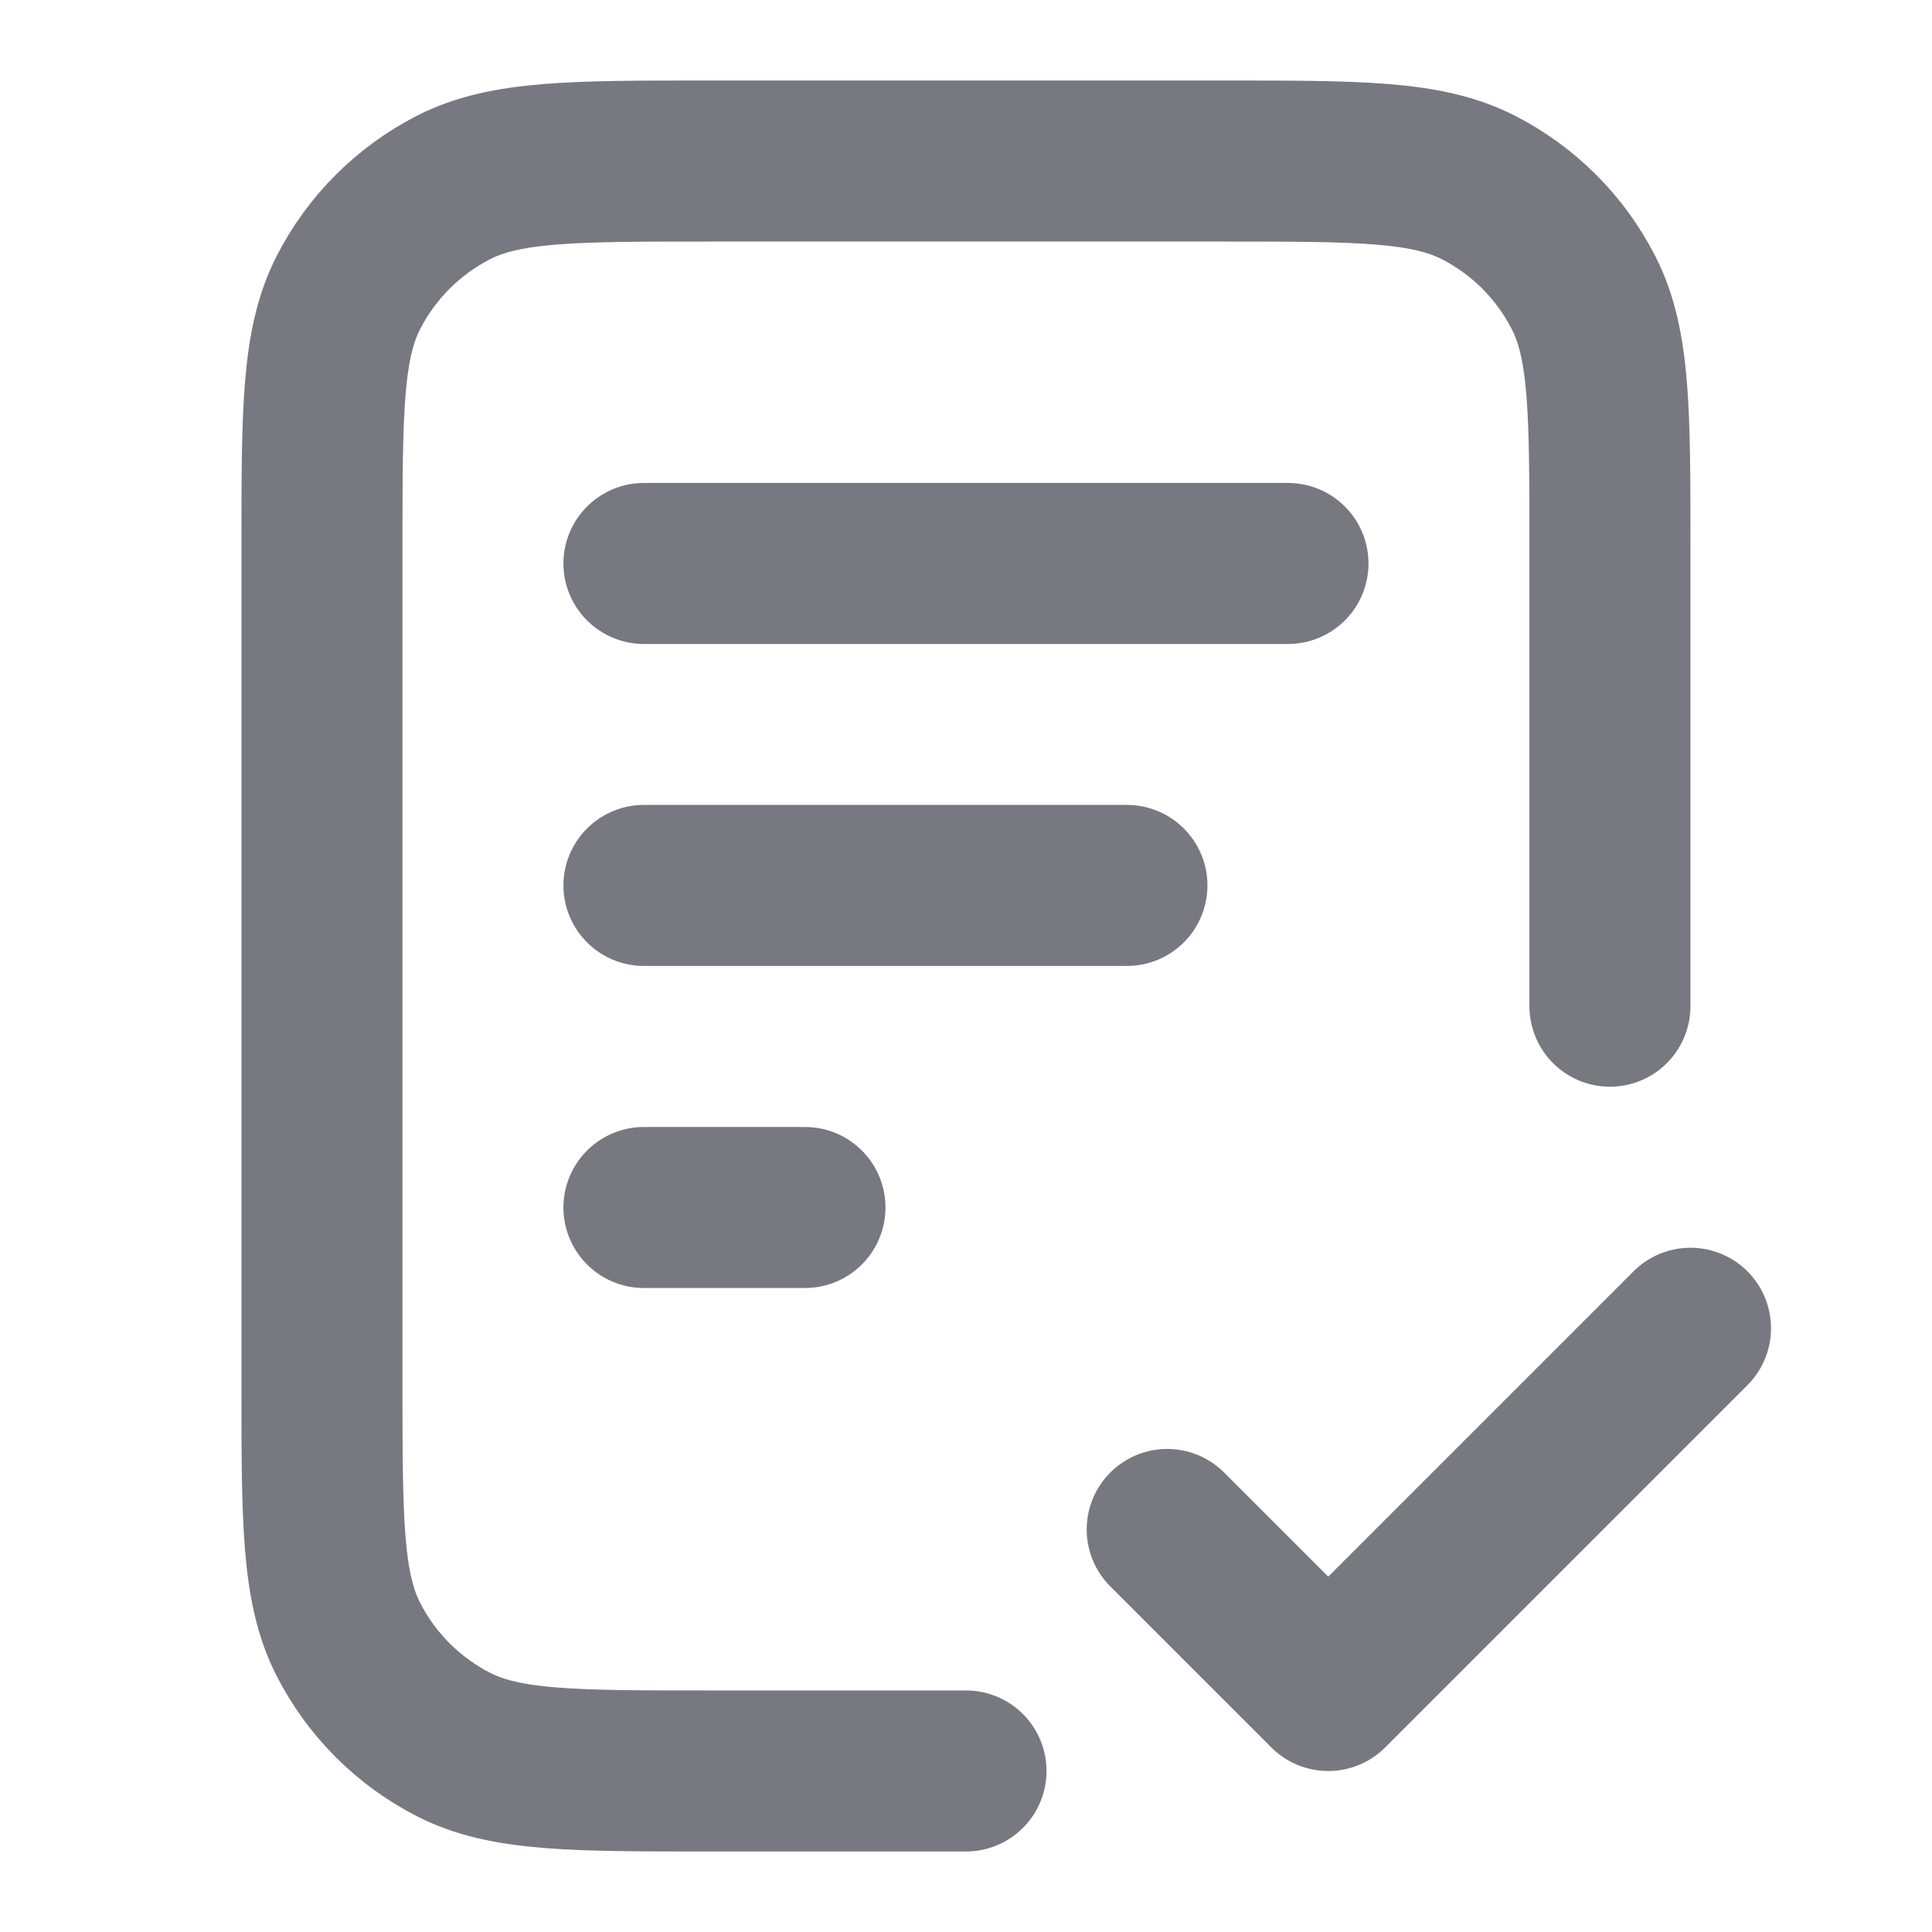
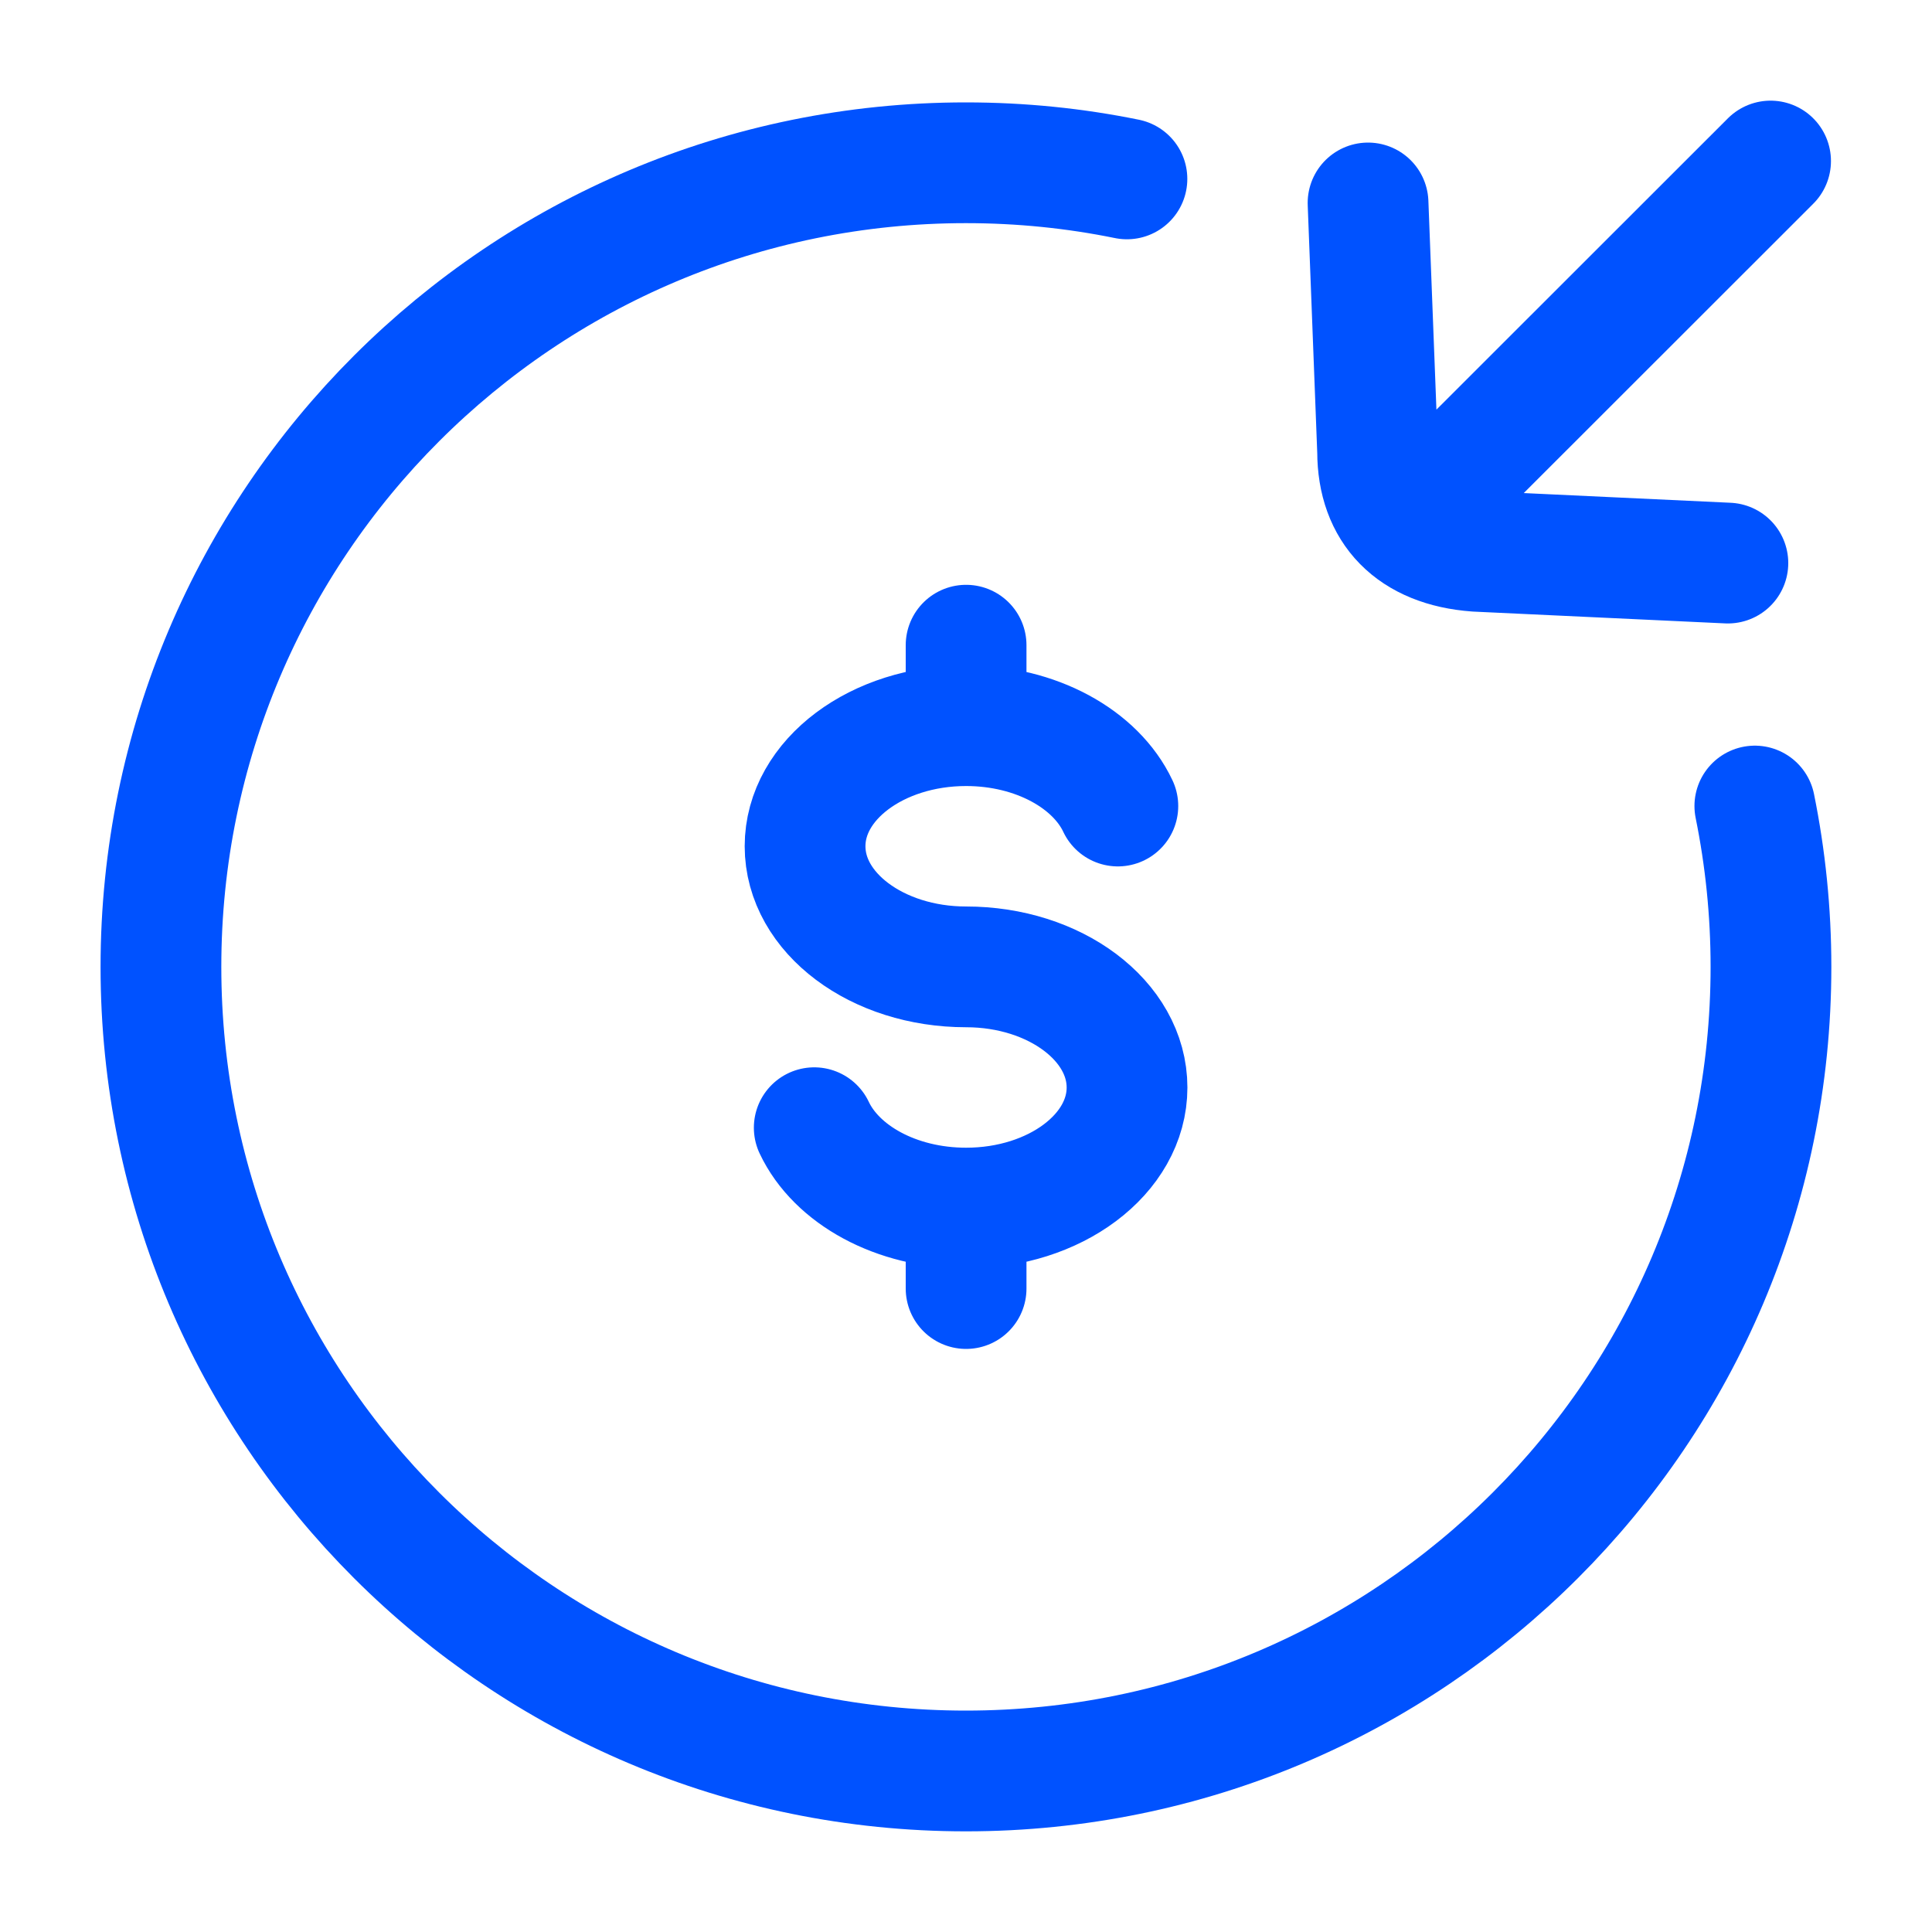
<svg xmlns="http://www.w3.org/2000/svg" width="20" height="20" viewBox="0 0 20 20" fill="none">
-   <path d="M16.666 10.416V5.667C16.666 4.266 16.666 3.566 16.394 3.032C16.154 2.561 15.772 2.179 15.301 1.939C14.767 1.667 14.066 1.667 12.666 1.667H7.333C5.933 1.667 5.233 1.667 4.698 1.939C4.228 2.179 3.845 2.561 3.605 3.032C3.333 3.566 3.333 4.266 3.333 5.667V14.333C3.333 15.733 3.333 16.433 3.605 16.968C3.845 17.439 4.228 17.821 4.698 18.061C5.233 18.333 5.933 18.333 7.333 18.333H10M11.666 9.166H6.666M8.333 12.5H6.666M13.333 5.833H6.666M12.083 15.833L13.75 17.5L17.5 13.75" stroke="#000011" stroke-opacity="0.529" stroke-width="1.667" stroke-linecap="round" stroke-linejoin="round" />
+   <path d="M11.666 1.852C11.127 1.742 10.57 1.685 9.999 1.685C5.397 1.685 1.666 5.412 1.666 10.009C1.666 14.607 5.397 18.333 9.999 18.333C14.602 18.333 18.333 14.607 18.333 10.009C18.333 9.439 18.275 8.882 18.166 8.344" stroke="#0052FF" stroke-width="1.25" stroke-linecap="round" />
+   <path d="M10.001 7.512C9.08 7.512 8.334 8.071 8.334 8.76C8.334 9.45 9.08 10.009 10.001 10.009C10.921 10.009 11.667 10.568 11.667 11.258C11.667 11.947 10.921 12.506 10.001 12.506M10.001 7.512C10.726 7.512 11.344 7.859 11.572 8.344M10.001 7.512V6.679M10.001 12.506C9.275 12.506 8.658 12.159 8.429 11.674M10.001 12.506V13.339" stroke="#0052FF" stroke-width="1.25" stroke-linecap="round" />
+   <path d="M18.329 1.667L14.849 5.145M14.162 2.101L14.261 4.674C14.261 5.281 14.623 5.659 15.284 5.707L17.887 5.829" stroke="#0052FF" stroke-width="1.25" stroke-linecap="round" stroke-linejoin="round" />
</svg>
